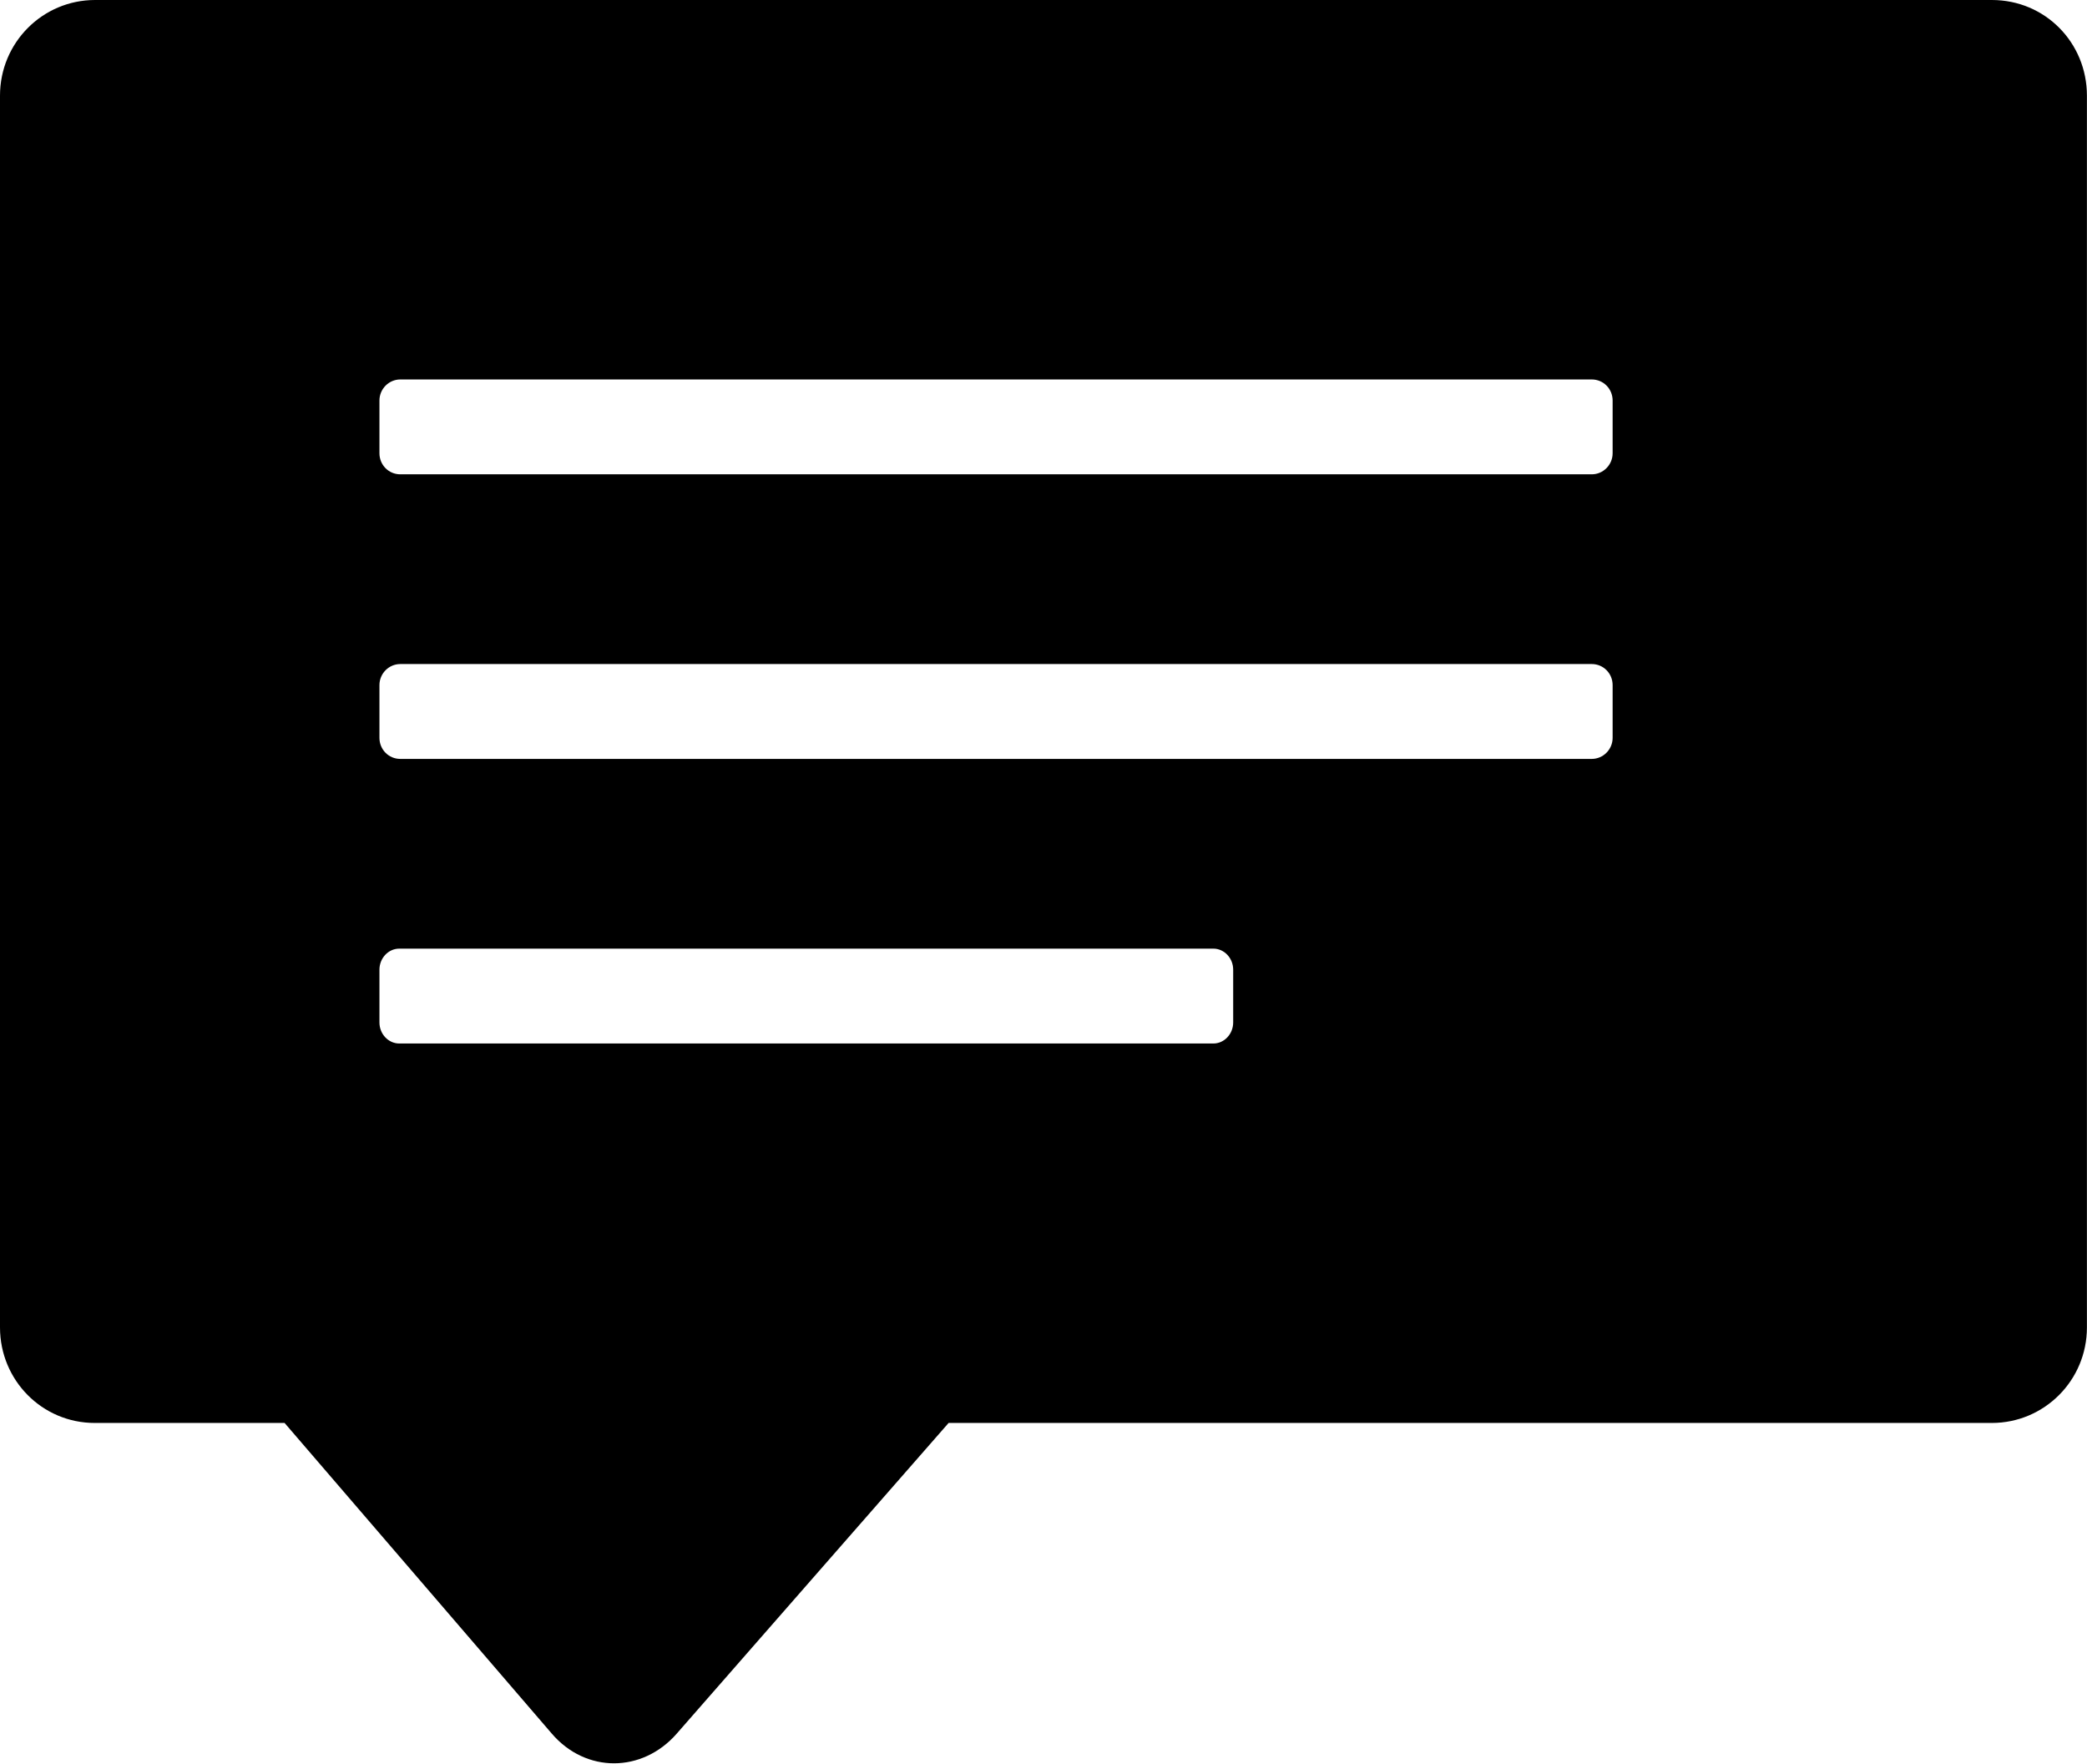
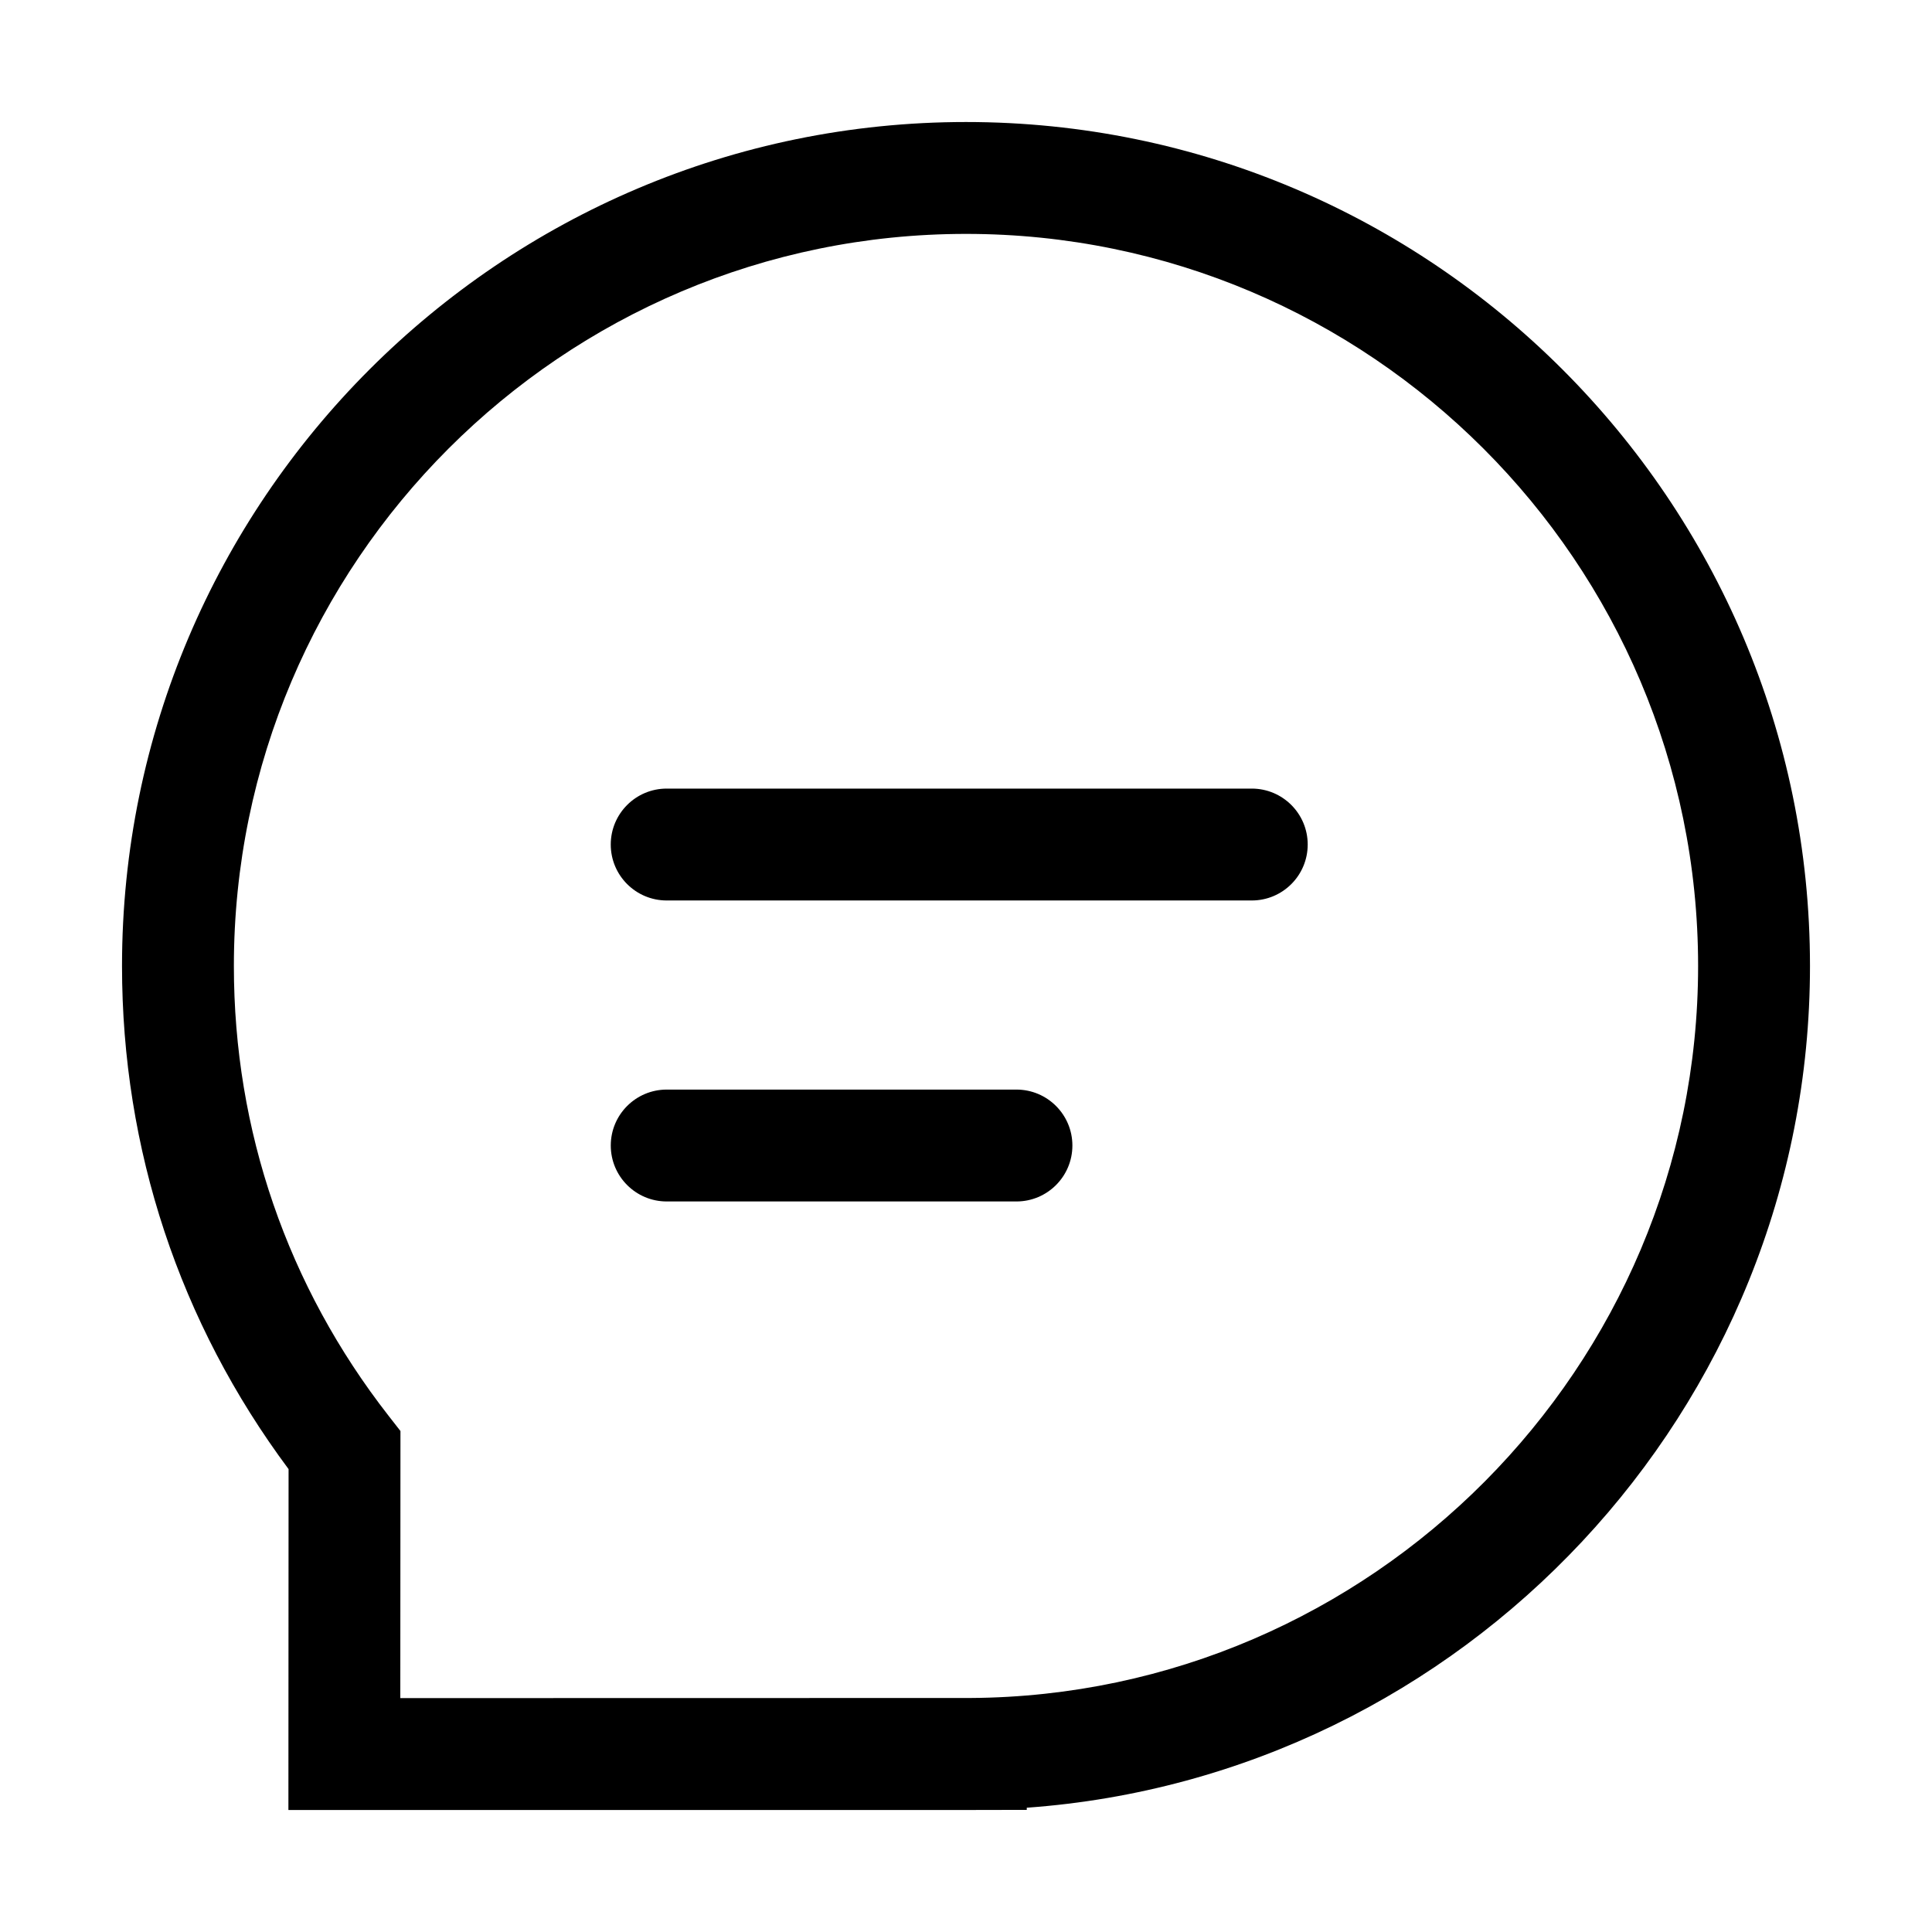
- <svg xmlns="http://www.w3.org/2000/svg" t="1689758102208" class="icon" viewBox="0 0 1212 1024" version="1.1" p-id="19645" width="236.719" height="200">
-   <path d="M165.267 826.334l155.185 180.416c19.832 23.082 52.555 22.862 72.552 0L550.889 826.334l605.813 0C1187.221 826.334 1211.956 801.599 1211.956 770.859L1211.956 55.53C1211.956 24.845 1187.772 0 1156.757 0L55.199 0C24.735 0 0 24.735 0 55.53l0 715.33C0 801.489 24.404 826.334 55.034 826.334L165.267 826.334zM220.356 232.585C220.356 225.865 225.809 220.356 232.475 220.356l691.917 0C931.168 220.356 936.512 225.809 936.512 232.585l0 30.629C936.512 269.936 931.058 275.445 924.392 275.445L232.475 275.445C225.699 275.445 220.356 269.991 220.356 263.215L220.356 232.585zM220.356 397.852C220.356 391.131 225.809 385.622 232.475 385.622l691.917 0C931.168 385.622 936.512 391.076 936.512 397.852l0 30.629C936.512 435.202 931.058 440.711 924.392 440.711L232.475 440.711C225.699 440.711 220.356 435.258 220.356 428.482L220.356 397.852zM220.356 563.119C220.356 556.398 225.534 550.889 231.869 550.889l472.773 0C710.923 550.889 716.156 556.343 716.156 563.119l0 30.629C716.156 600.469 710.978 605.978 704.642 605.978L231.869 605.978C225.589 605.978 220.356 600.524 220.356 593.748L220.356 563.119z" p-id="19646" />
+ <svg xmlns="http://www.w3.org/2000/svg" t="1690248286672" class="icon" viewBox="0 0 1024 1024" version="1.1" p-id="38900" width="200" height="200">
+   <path d="M514.57 959.33H152.86l0.09-180.67C95.16 701.06 64.67 609.1 64.67 512 64.67 265.34 265.34 64.67 512 64.67S959.33 265.34 959.33 512c0 235.23-183.66 429.49-415.12 446.13v1.14l-29.64 0.06z m-302.4-59.3l302.21-0.06C727.03 898.68 900.03 724.65 900.03 512c0-213.96-174.07-388.03-388.03-388.03-213.96 0-388.04 174.07-388.04 388.03 0 87.21 28.36 169.66 82.01 238.42l6.28 8.05-0.08 141.56z" p-id="38901" />
+   <path d="M663.46 477.27h-310.1c-16.37 0-29.65-13.28-29.65-29.65 0-16.37 13.28-29.65 29.65-29.65h310.1c16.37 0 29.65 13.28 29.65 29.65 0 16.37-13.27 29.65-29.65 29.65zM538.74 636.8H353.37c-16.37 0-29.65-13.28-29.65-29.65S337 577.5 353.37 577.5h185.37c16.37 0 29.65 13.28 29.65 29.65s-13.28 29.65-29.65 29.65z" p-id="38902" />
</svg>
